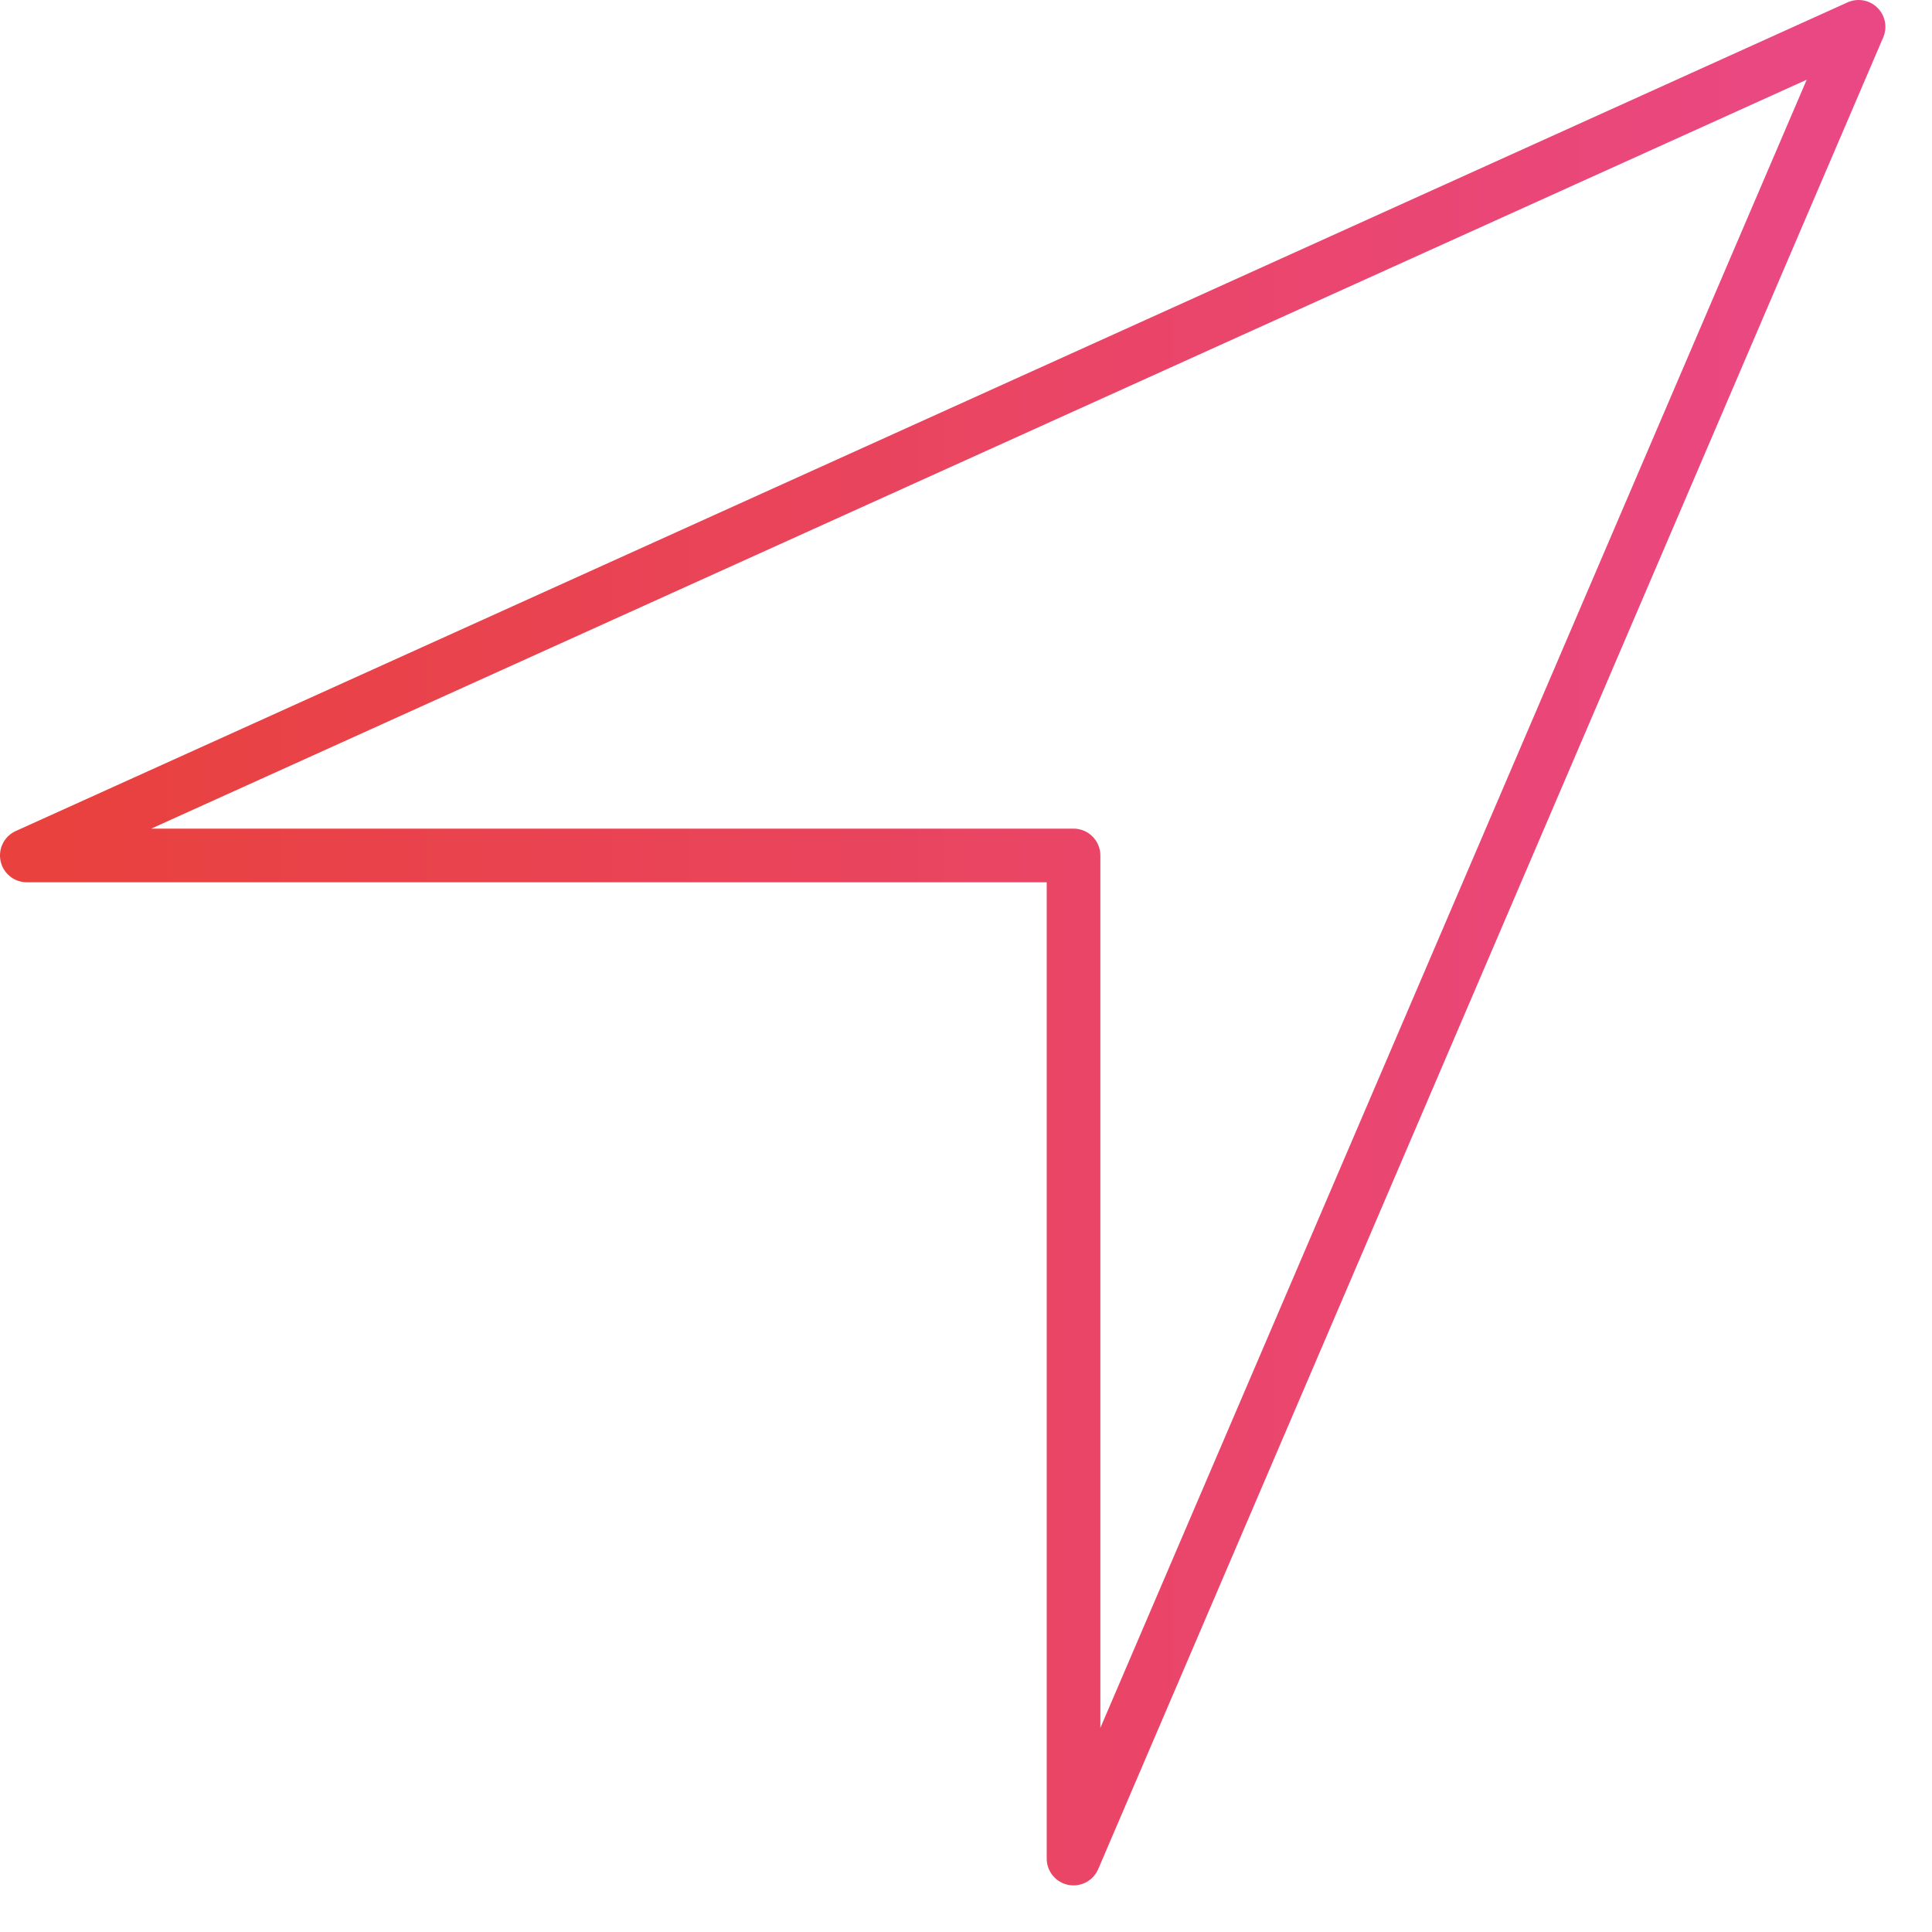
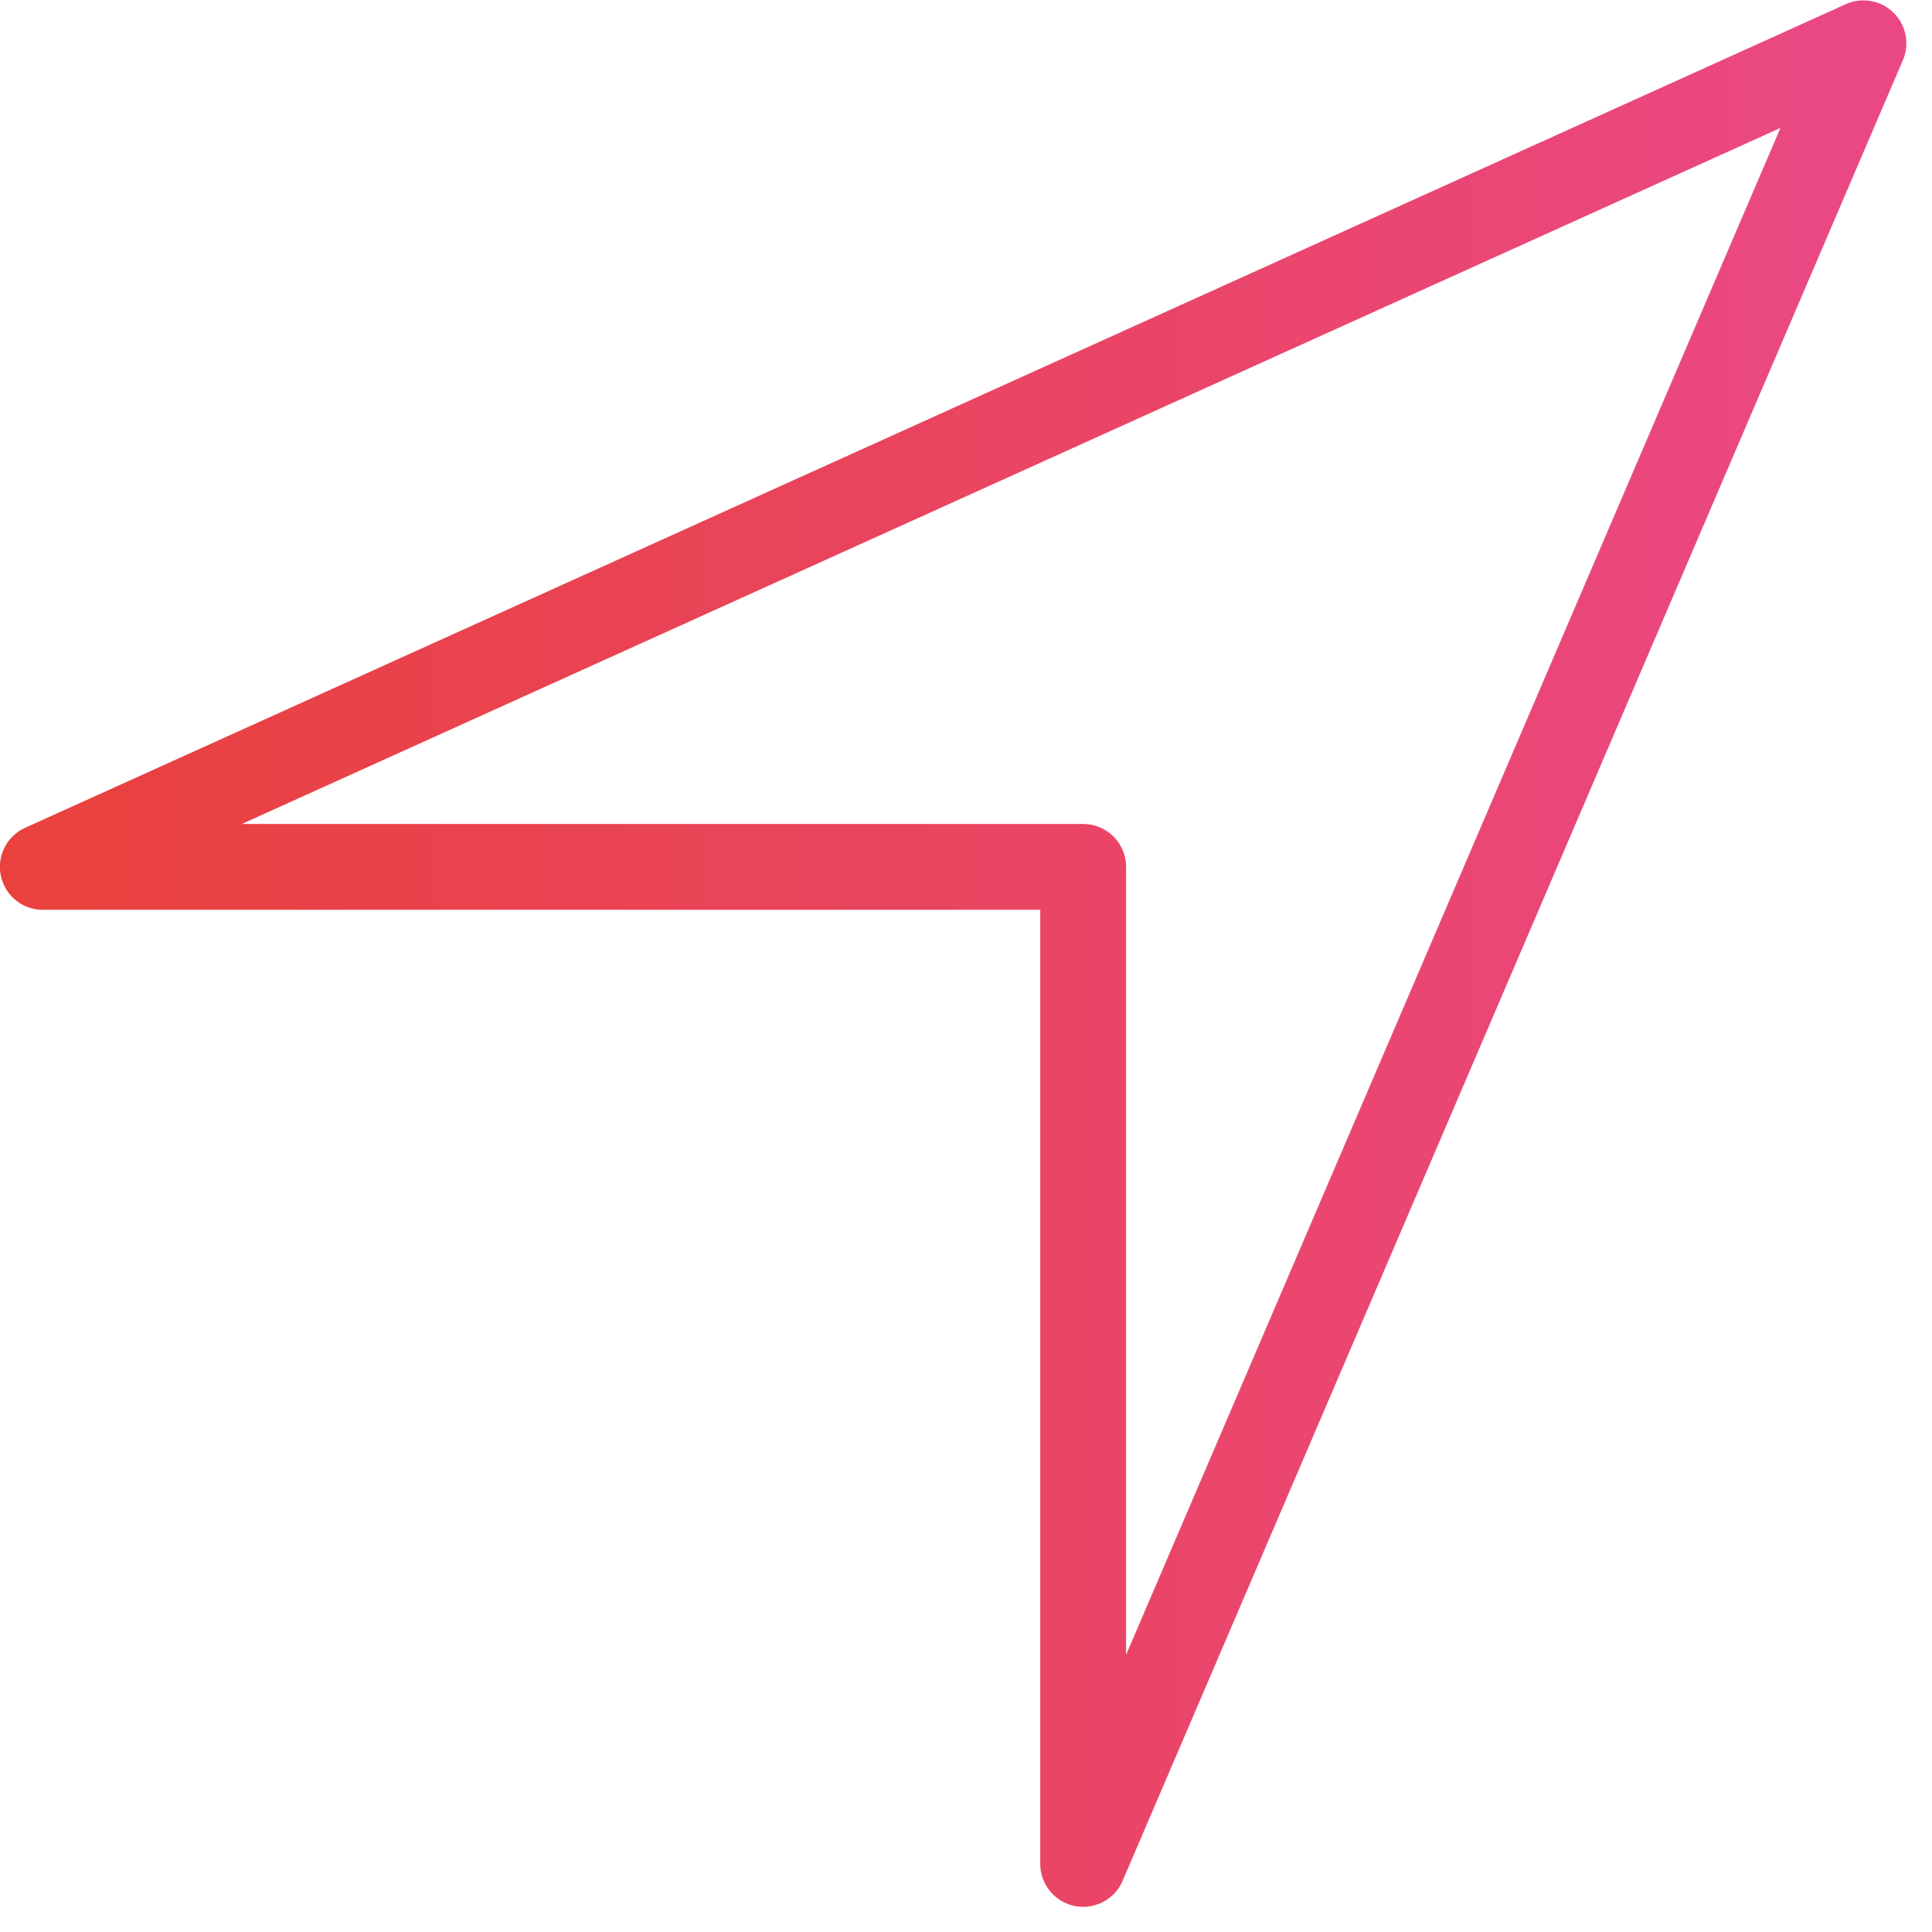
- <svg xmlns="http://www.w3.org/2000/svg" width="100%" height="100%" viewBox="0 0 36 36" version="1.1" xml:space="preserve" style="fill-rule:evenodd;clip-rule:evenodd;stroke-linecap:round;stroke-linejoin:round;stroke-miterlimit:1.5;">
-   <g transform="matrix(0.812669,0,0,0.812669,598.624,-1031.59)">
-     <path d="M-712,1289L-712,1312L-694,1270L-736,1289L-712,1289Z" style="fill:none;stroke:url(#_Linear1);stroke-width:1.23px;" />
+ <svg xmlns="http://www.w3.org/2000/svg" width="100%" height="100%" viewBox="0 0 45 45" version="1.1" xml:space="preserve" style="fill-rule:evenodd;clip-rule:evenodd;stroke-linecap:round;stroke-linejoin:round;stroke-miterlimit:1.5;">
+   <g transform="matrix(1.00966,0,0,1.00966,744.107,-1281.26)">
+     <path d="M-712,1289L-712,1312L-694,1270L-736,1289L-712,1289Z" style="fill:none;stroke:url(#_Linear1);stroke-width:1.98px;" />
  </g>
  <defs>
    <linearGradient id="_Linear1" x1="0" y1="0" x2="1" y2="0" gradientUnits="userSpaceOnUse" gradientTransform="matrix(42,0,0,42,-736,1291)">
      <stop offset="0" style="stop-color:rgb(233,65,61);stop-opacity:1" />
      <stop offset="1" style="stop-color:rgb(234,72,132);stop-opacity:1" />
    </linearGradient>
  </defs>
</svg>
